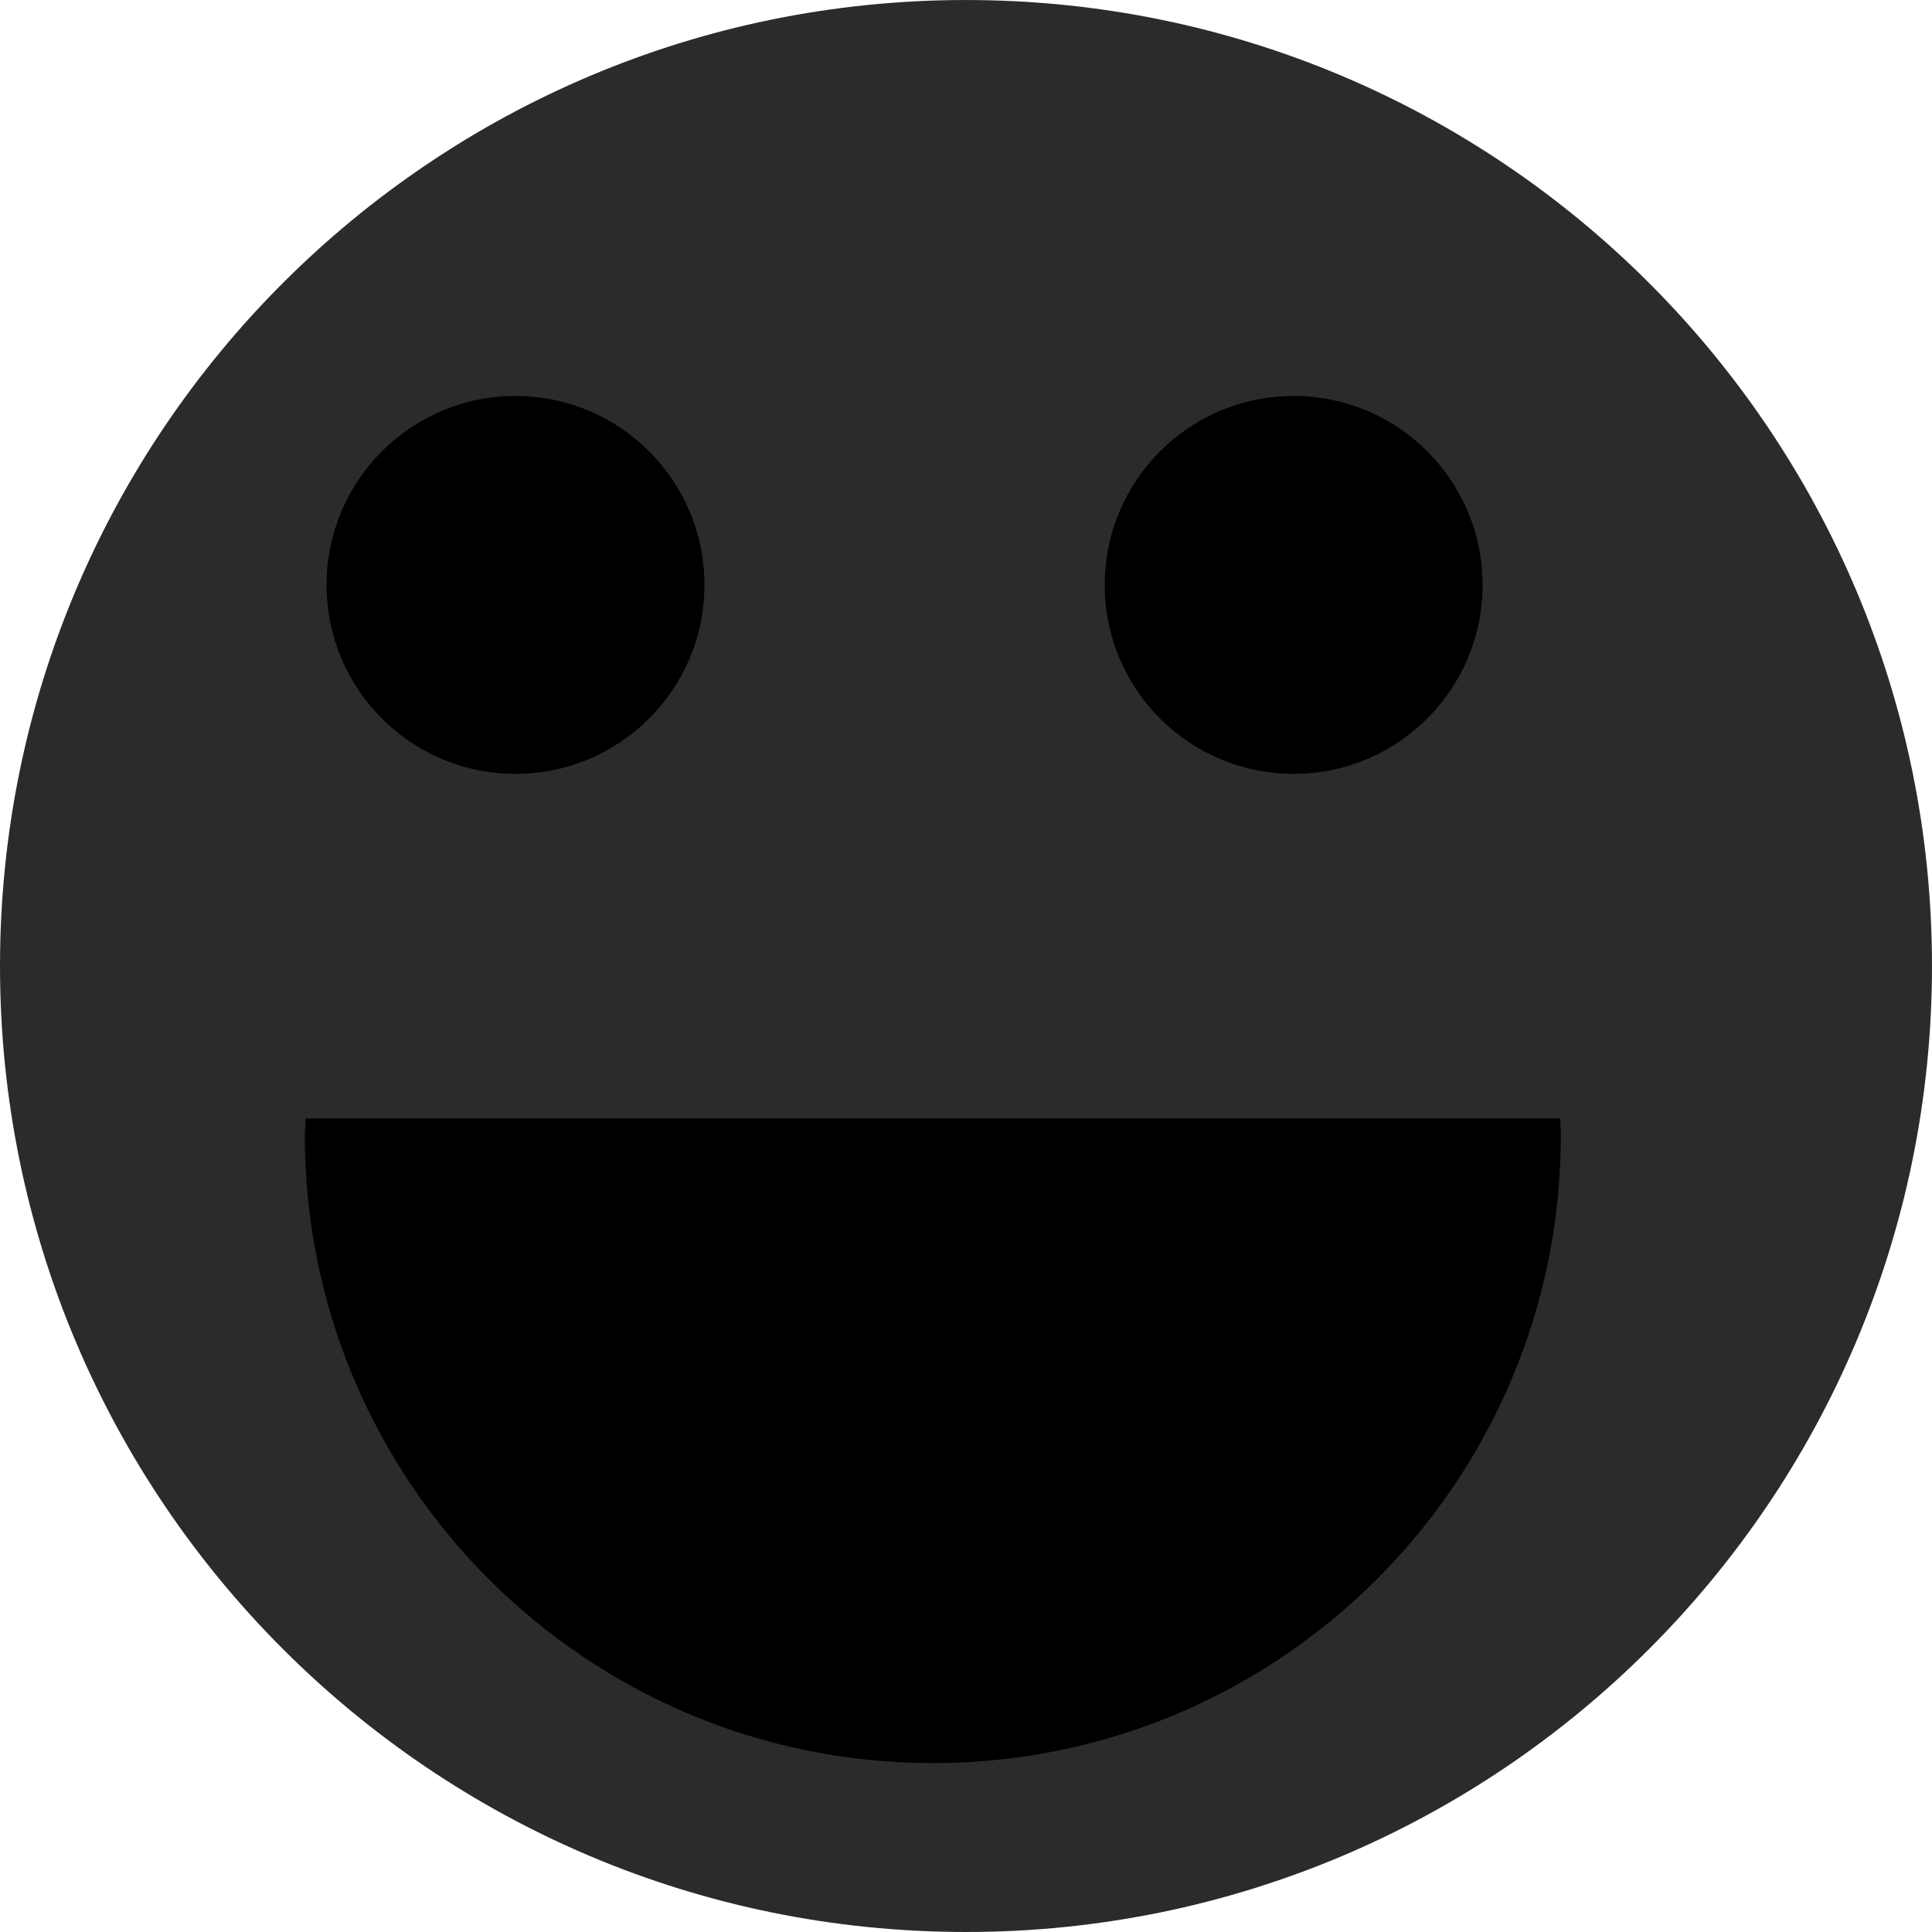
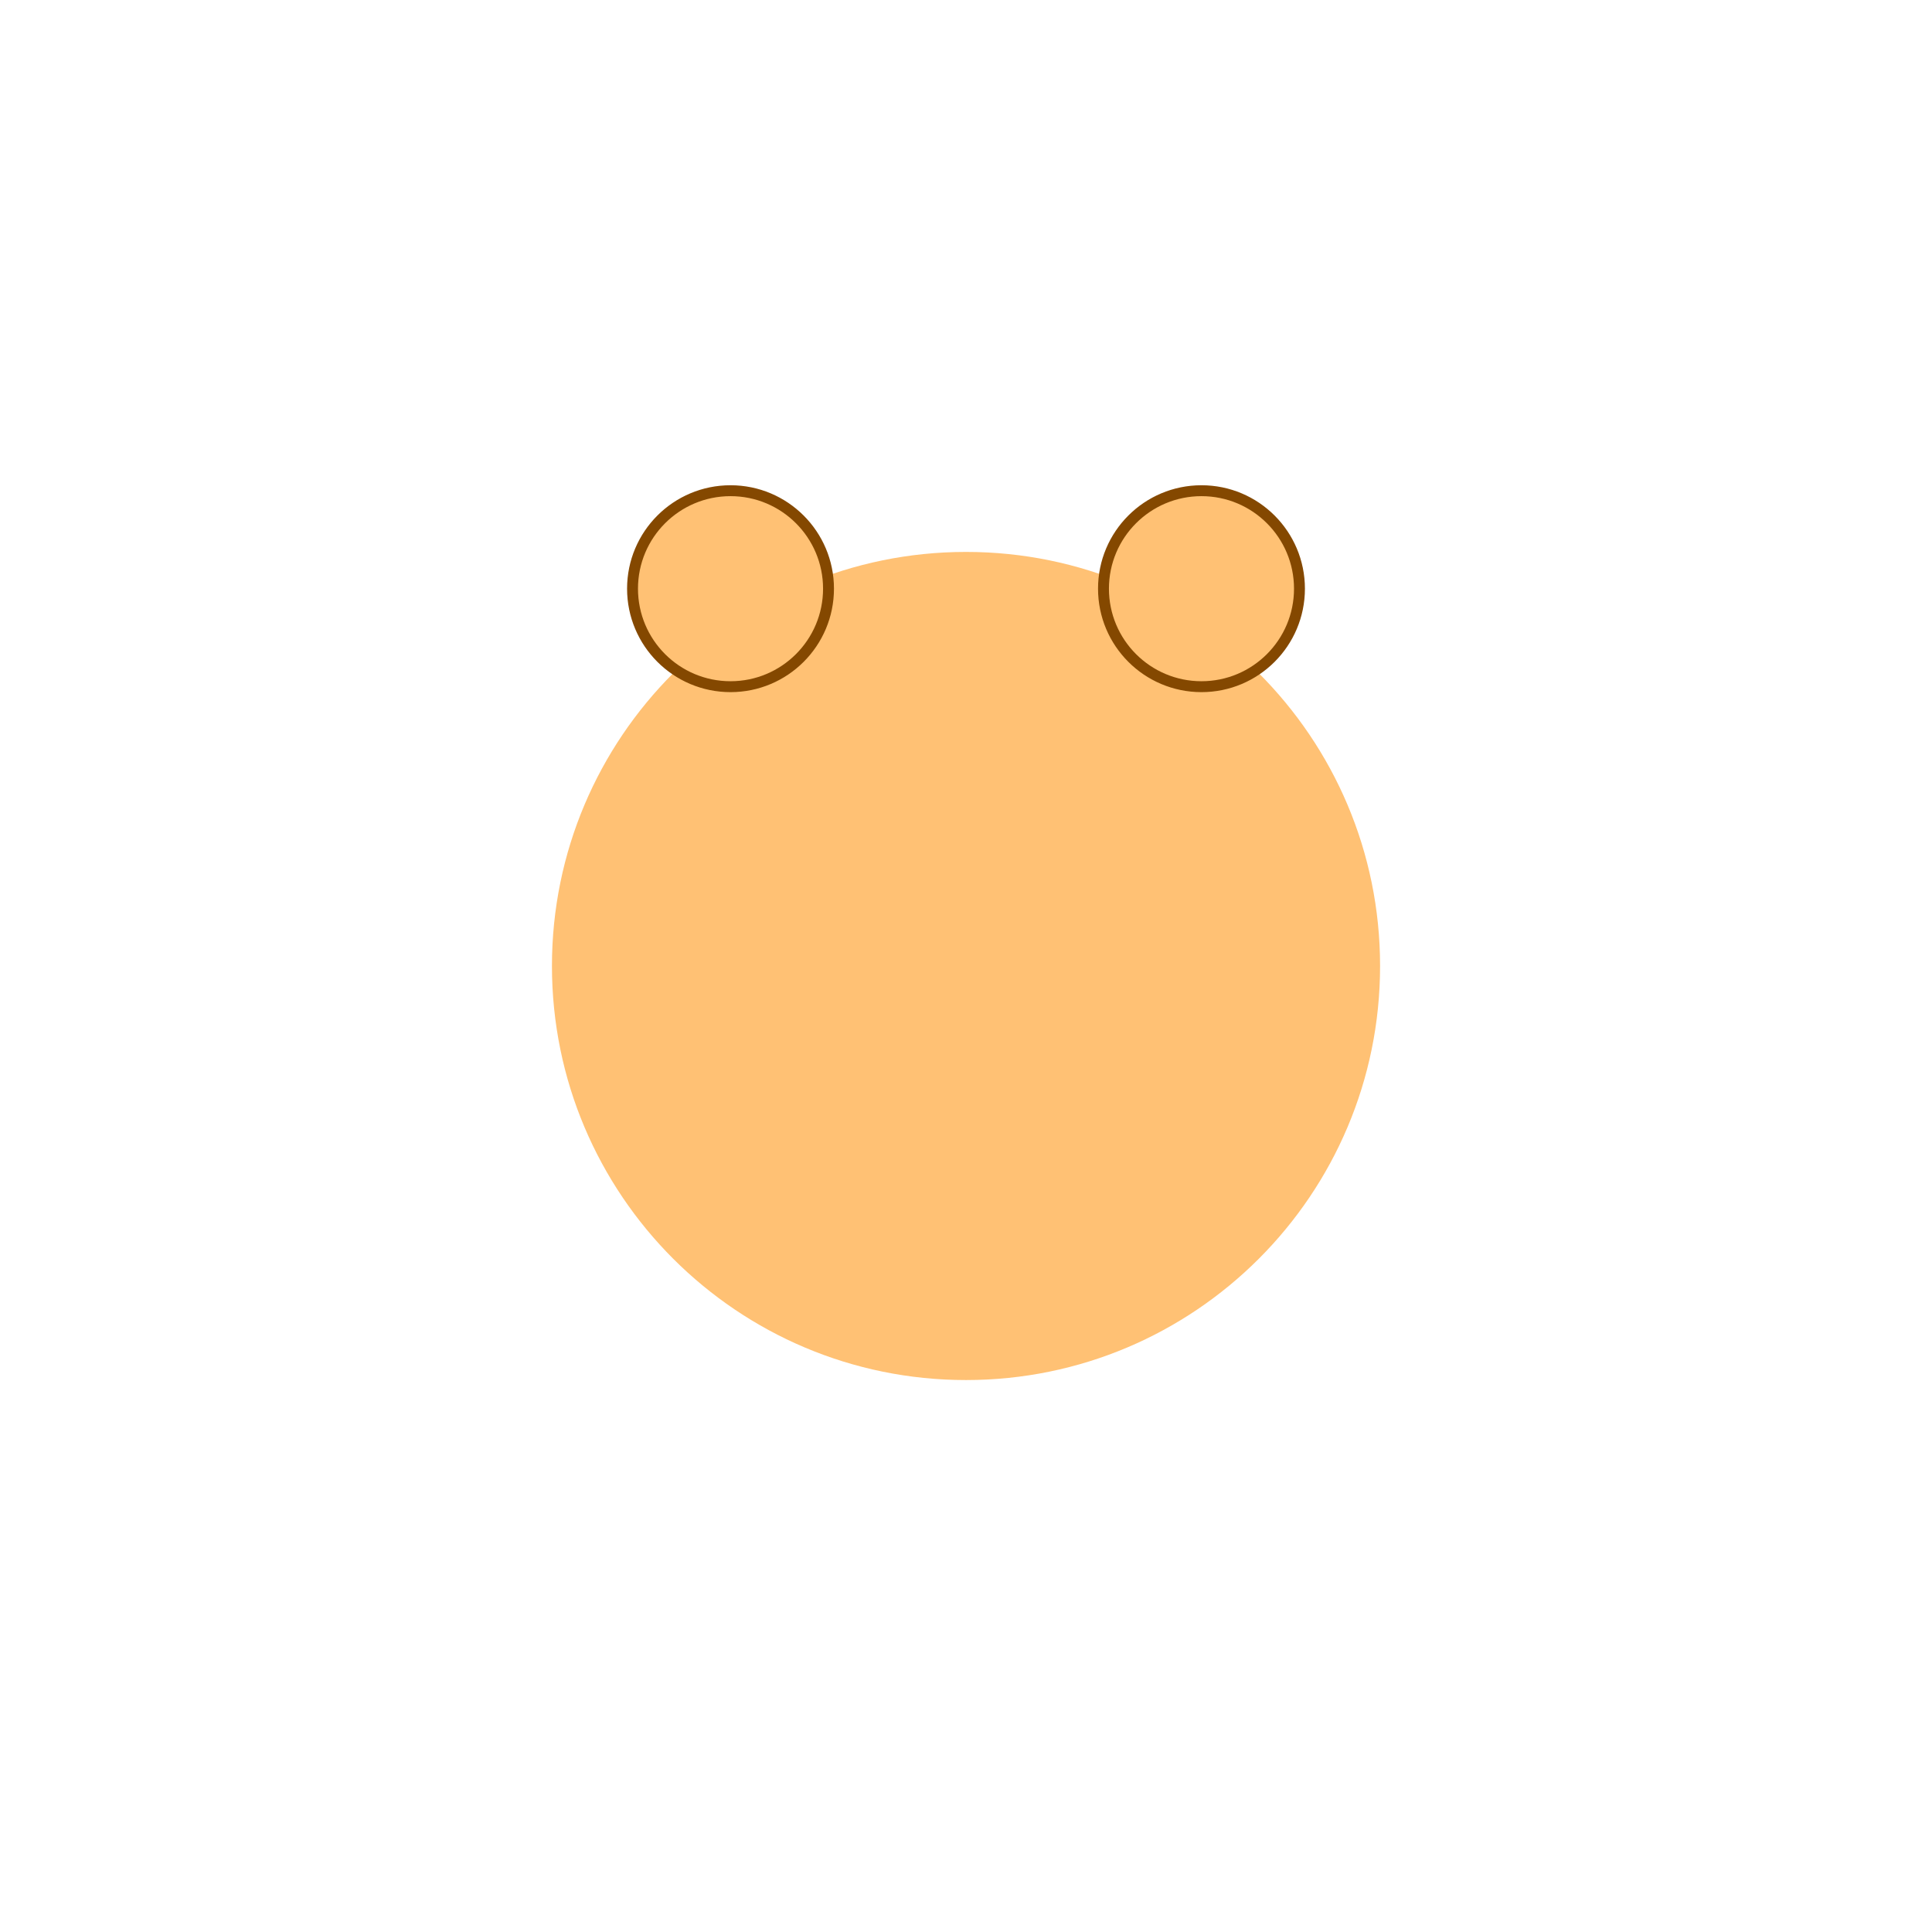
- <svg xmlns="http://www.w3.org/2000/svg" width="47.422mm" height="47.422mm" viewBox="0 0 47.422 47.422" version="1.1" id="svg8">
+ <svg xmlns="http://www.w3.org/2000/svg" width="80.245mm" height="80.245mm" viewBox="0 0 80.245 80.245" version="1.1" id="svg8">
  <defs id="defs2" />
-   <g id="layer1" transform="translate(-68.22977,-116.9364)">
-     <g id="g823" transform="matrix(0.6088267,0,0,0.6088267,26.68967,45.74239)">
-       <circle r="38.945" cy="155.882" cx="107.175" id="path820" style="fill:#2b2b2b;fill-opacity:1;fill-rule:evenodd;stroke-width:0.265" />
-       <circle r="7.618" cy="140.518" cx="89.013" id="path832" style="fill:#000000;fill-opacity:1;fill-rule:evenodd;stroke-width:0.265" />
-       <circle style="fill:#000000;fill-opacity:1;fill-rule:evenodd;stroke-width:0.265" id="circle834" cx="120.385" cy="140.518" r="7.618" />
-       <path id="path847" d="m 80.552,162.029 a 25.321,25.321 0 0 0 -0.034,0.668 25.321,25.321 0 0 0 25.32,25.321 25.321,25.321 0 0 0 25.32,-25.321 25.321,25.321 0 0 0 -0.024,-0.668 z" style="fill:#000000;fill-opacity:1;fill-rule:evenodd;stroke-width:0.265" />
+   <g id="layer1" transform="translate(-147.7672,-27.41042)">
+     <g id="g837" transform="translate(-1.815842,1.642464)">
+       <circle r="17.198" cy="65.89" cx="189.706" id="circle822" style="fill:#ffc174;fill-opacity:1;fill-rule:evenodd;stroke-width:0.113" />
+       <circle style="fill:#ffc174;fill-opacity:1;fill-rule:evenodd;stroke:#844800;stroke-width:0.453;stroke-miterlimit:4;stroke-dasharray:none;stroke-opacity:1" id="circle836" cx="199.486" cy="50.219" r="4.07" />
+       <circle r="4.07" cy="50.219" cx="179.925" id="circle856" style="fill:#ffc174;fill-opacity:1;fill-rule:evenodd;stroke:#844800;stroke-width:0.453;stroke-miterlimit:4;stroke-dasharray:none;stroke-opacity:1" />
    </g>
  </g>
</svg>
